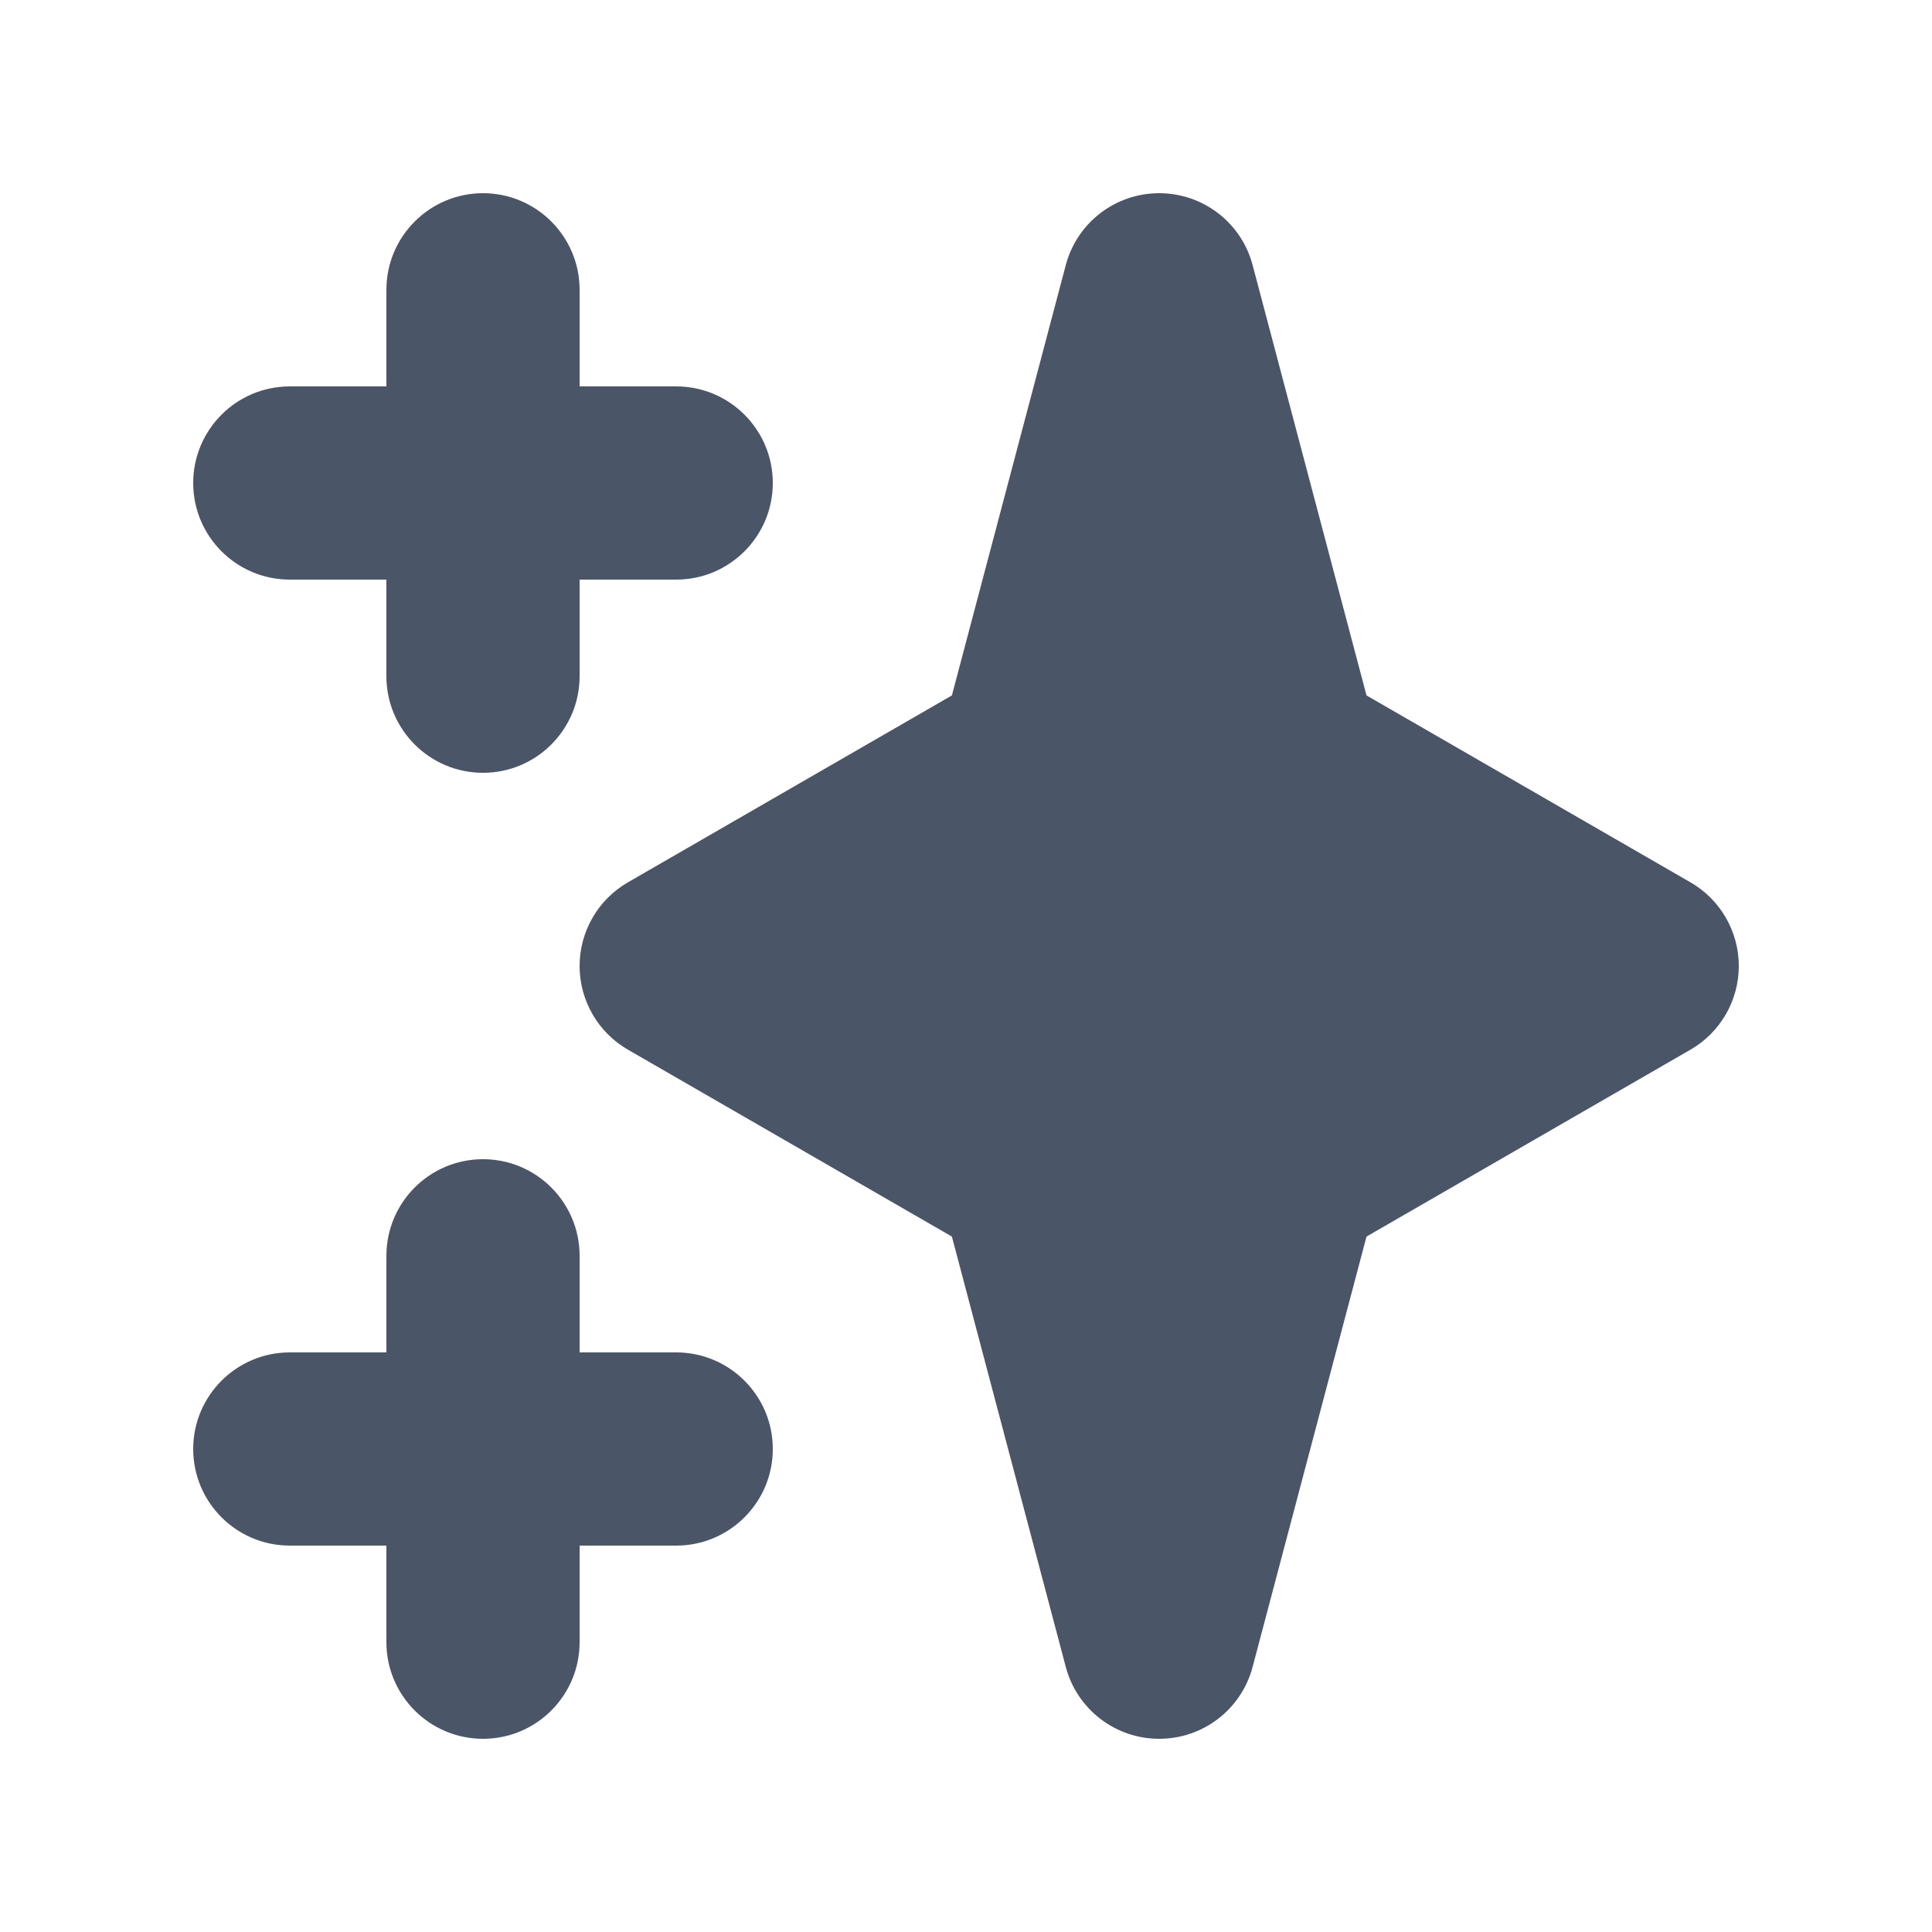
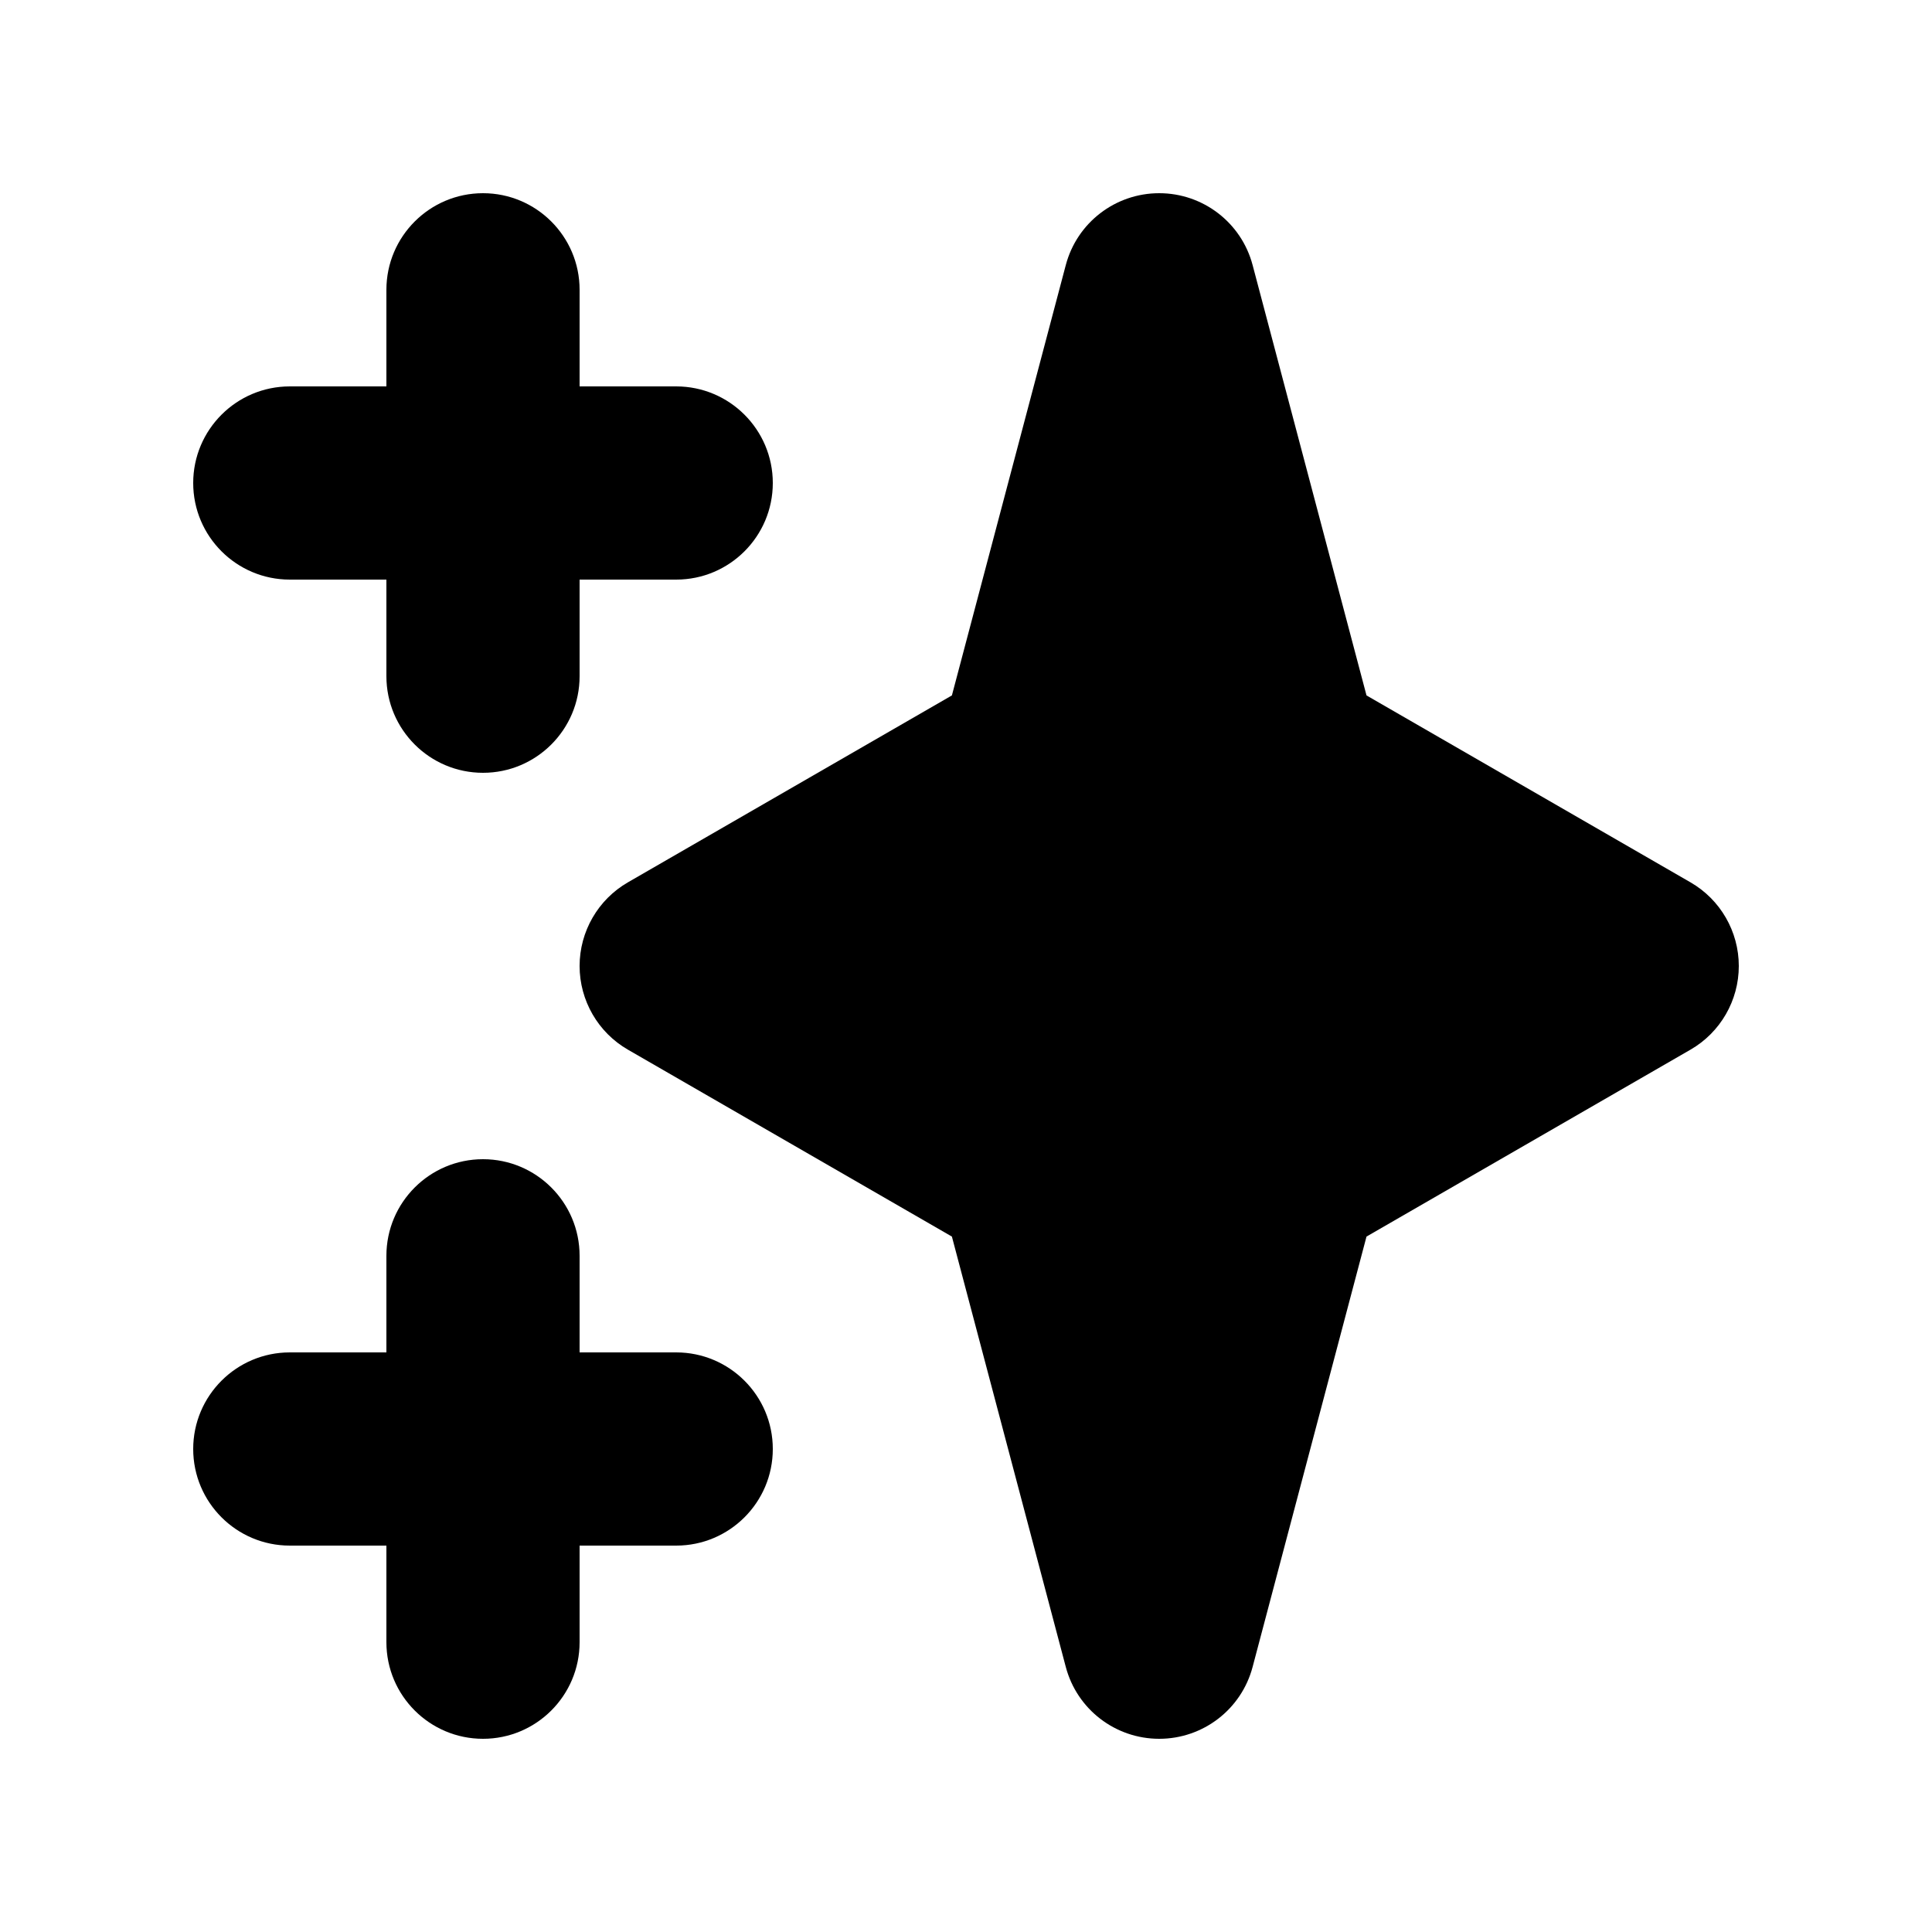
<svg xmlns="http://www.w3.org/2000/svg" width="20" height="20" viewBox="0 0 20 20" fill="none">
-   <path fill-rule="evenodd" clip-rule="evenodd" d="M5 2C5.552 2 6 2.448 6 3V4H7C7.552 4 8 4.448 8 5C8 5.552 7.552 6 7 6H6V7C6 7.552 5.552 8 5 8C4.448 8 4 7.552 4 7V6H3C2.448 6 2 5.552 2 5C2 4.448 2.448 4 3 4H4V3C4 2.448 4.448 2 5 2ZM5 12C5.552 12 6 12.448 6 13V14H7C7.552 14 8 14.448 8 15C8 15.552 7.552 16 7 16H6V17C6 17.552 5.552 18 5 18C4.448 18 4 17.552 4 17V16H3C2.448 16 2 15.552 2 15C2 14.448 2.448 14 3 14H4V13C4 12.448 4.448 12 5 12Z" fill="#4A5568" />
-   <path fill-rule="evenodd" clip-rule="evenodd" d="M12 2C12.454 2 12.851 2.305 12.967 2.744L14.146 7.199L17.5 9.134C17.809 9.312 18 9.643 18 10C18 10.357 17.809 10.688 17.5 10.866L14.146 12.801L12.967 17.256C12.851 17.695 12.454 18 12 18C11.546 18 11.149 17.695 11.033 17.256L9.854 12.801L6.5 10.866C6.191 10.688 6 10.357 6 10C6 9.643 6.191 9.312 6.5 9.134L9.854 7.199L11.033 2.744C11.149 2.305 11.546 2 12 2Z" fill="#4A5568" />
+   <path fill-rule="evenodd" clip-rule="evenodd" d="M5 2C5.552 2 6 2.448 6 3V4H7C7.552 4 8 4.448 8 5C8 5.552 7.552 6 7 6H6V7C6 7.552 5.552 8 5 8C4.448 8 4 7.552 4 7V6H3C2.448 6 2 5.552 2 5C2 4.448 2.448 4 3 4H4V3C4 2.448 4.448 2 5 2ZM5 12C5.552 12 6 12.448 6 13V14H7C7.552 14 8 14.448 8 15C8 15.552 7.552 16 7 16H6V17C6 17.552 5.552 18 5 18C4.448 18 4 17.552 4 17V16H3C2.448 16 2 15.552 2 15C2 14.448 2.448 14 3 14H4V13C4 12.448 4.448 12 5 12Z" fill="currentColor" />
+   <path fill-rule="evenodd" clip-rule="evenodd" d="M12 2C12.454 2 12.851 2.305 12.967 2.744L14.146 7.199L17.5 9.134C17.809 9.312 18 9.643 18 10C18 10.357 17.809 10.688 17.5 10.866L14.146 12.801L12.967 17.256C12.851 17.695 12.454 18 12 18C11.546 18 11.149 17.695 11.033 17.256L9.854 12.801L6.5 10.866C6.191 10.688 6 10.357 6 10C6 9.643 6.191 9.312 6.5 9.134L9.854 7.199L11.033 2.744C11.149 2.305 11.546 2 12 2Z" fill="currentColor" />
</svg>
